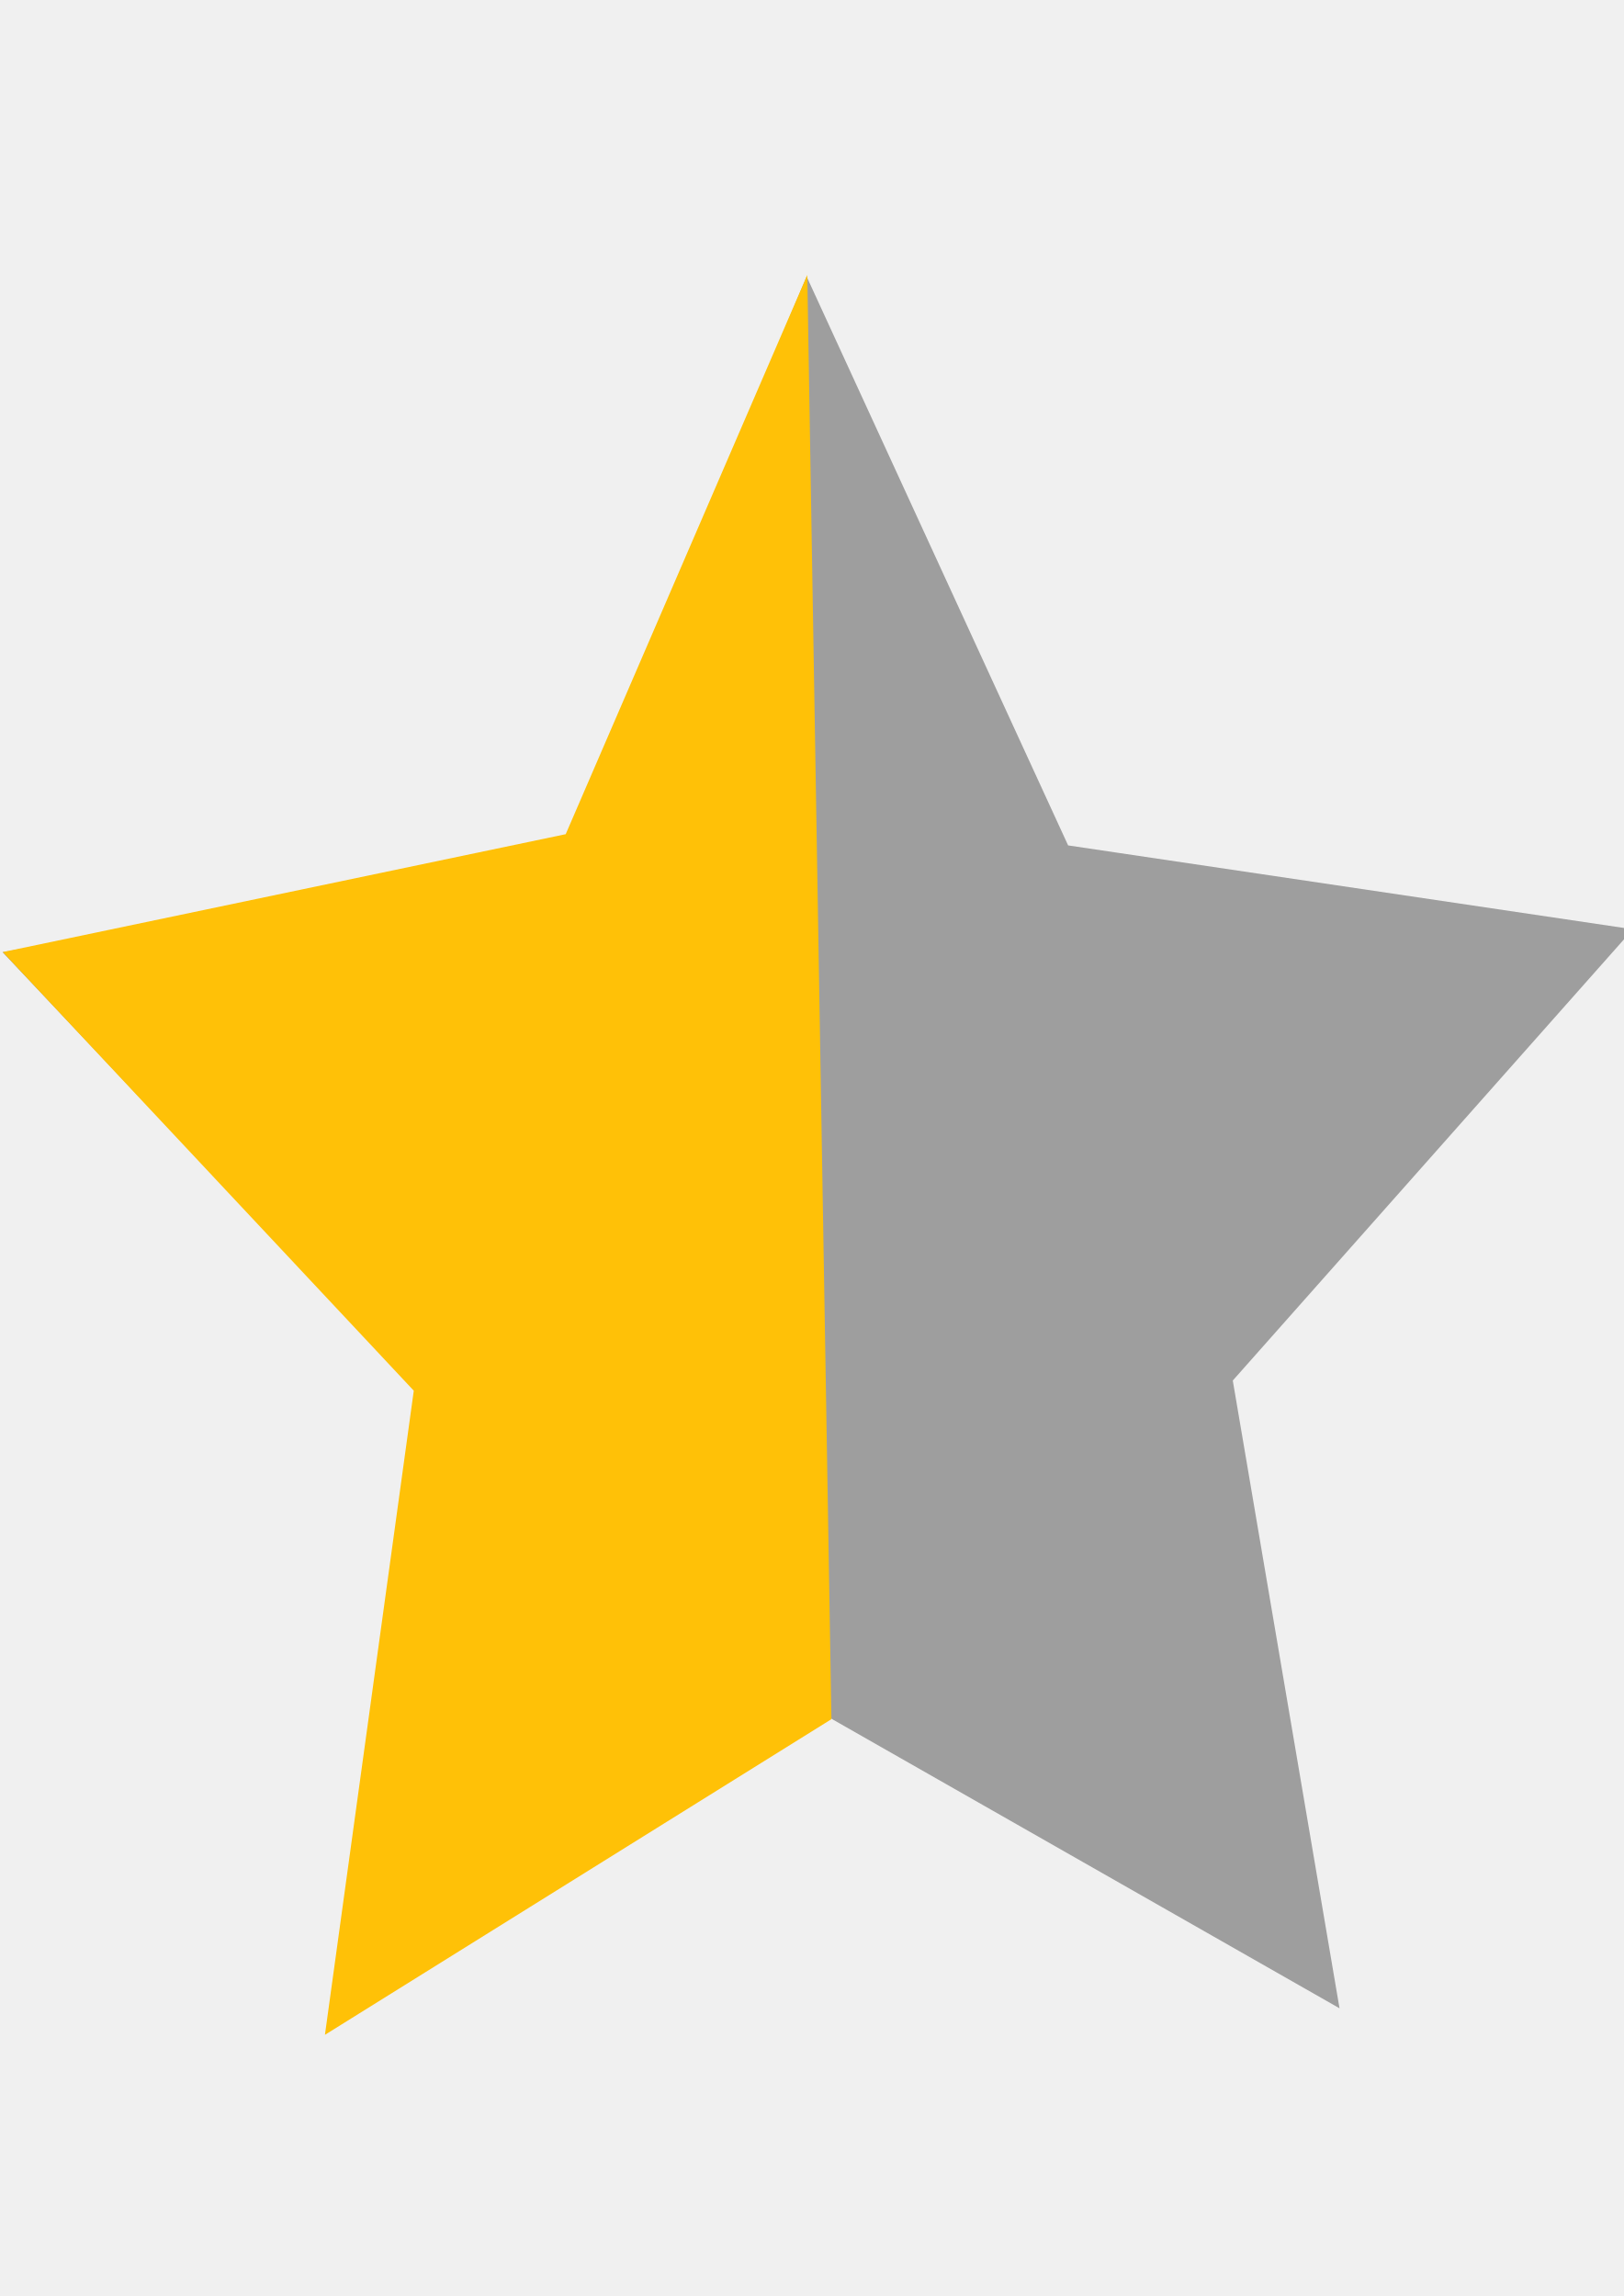
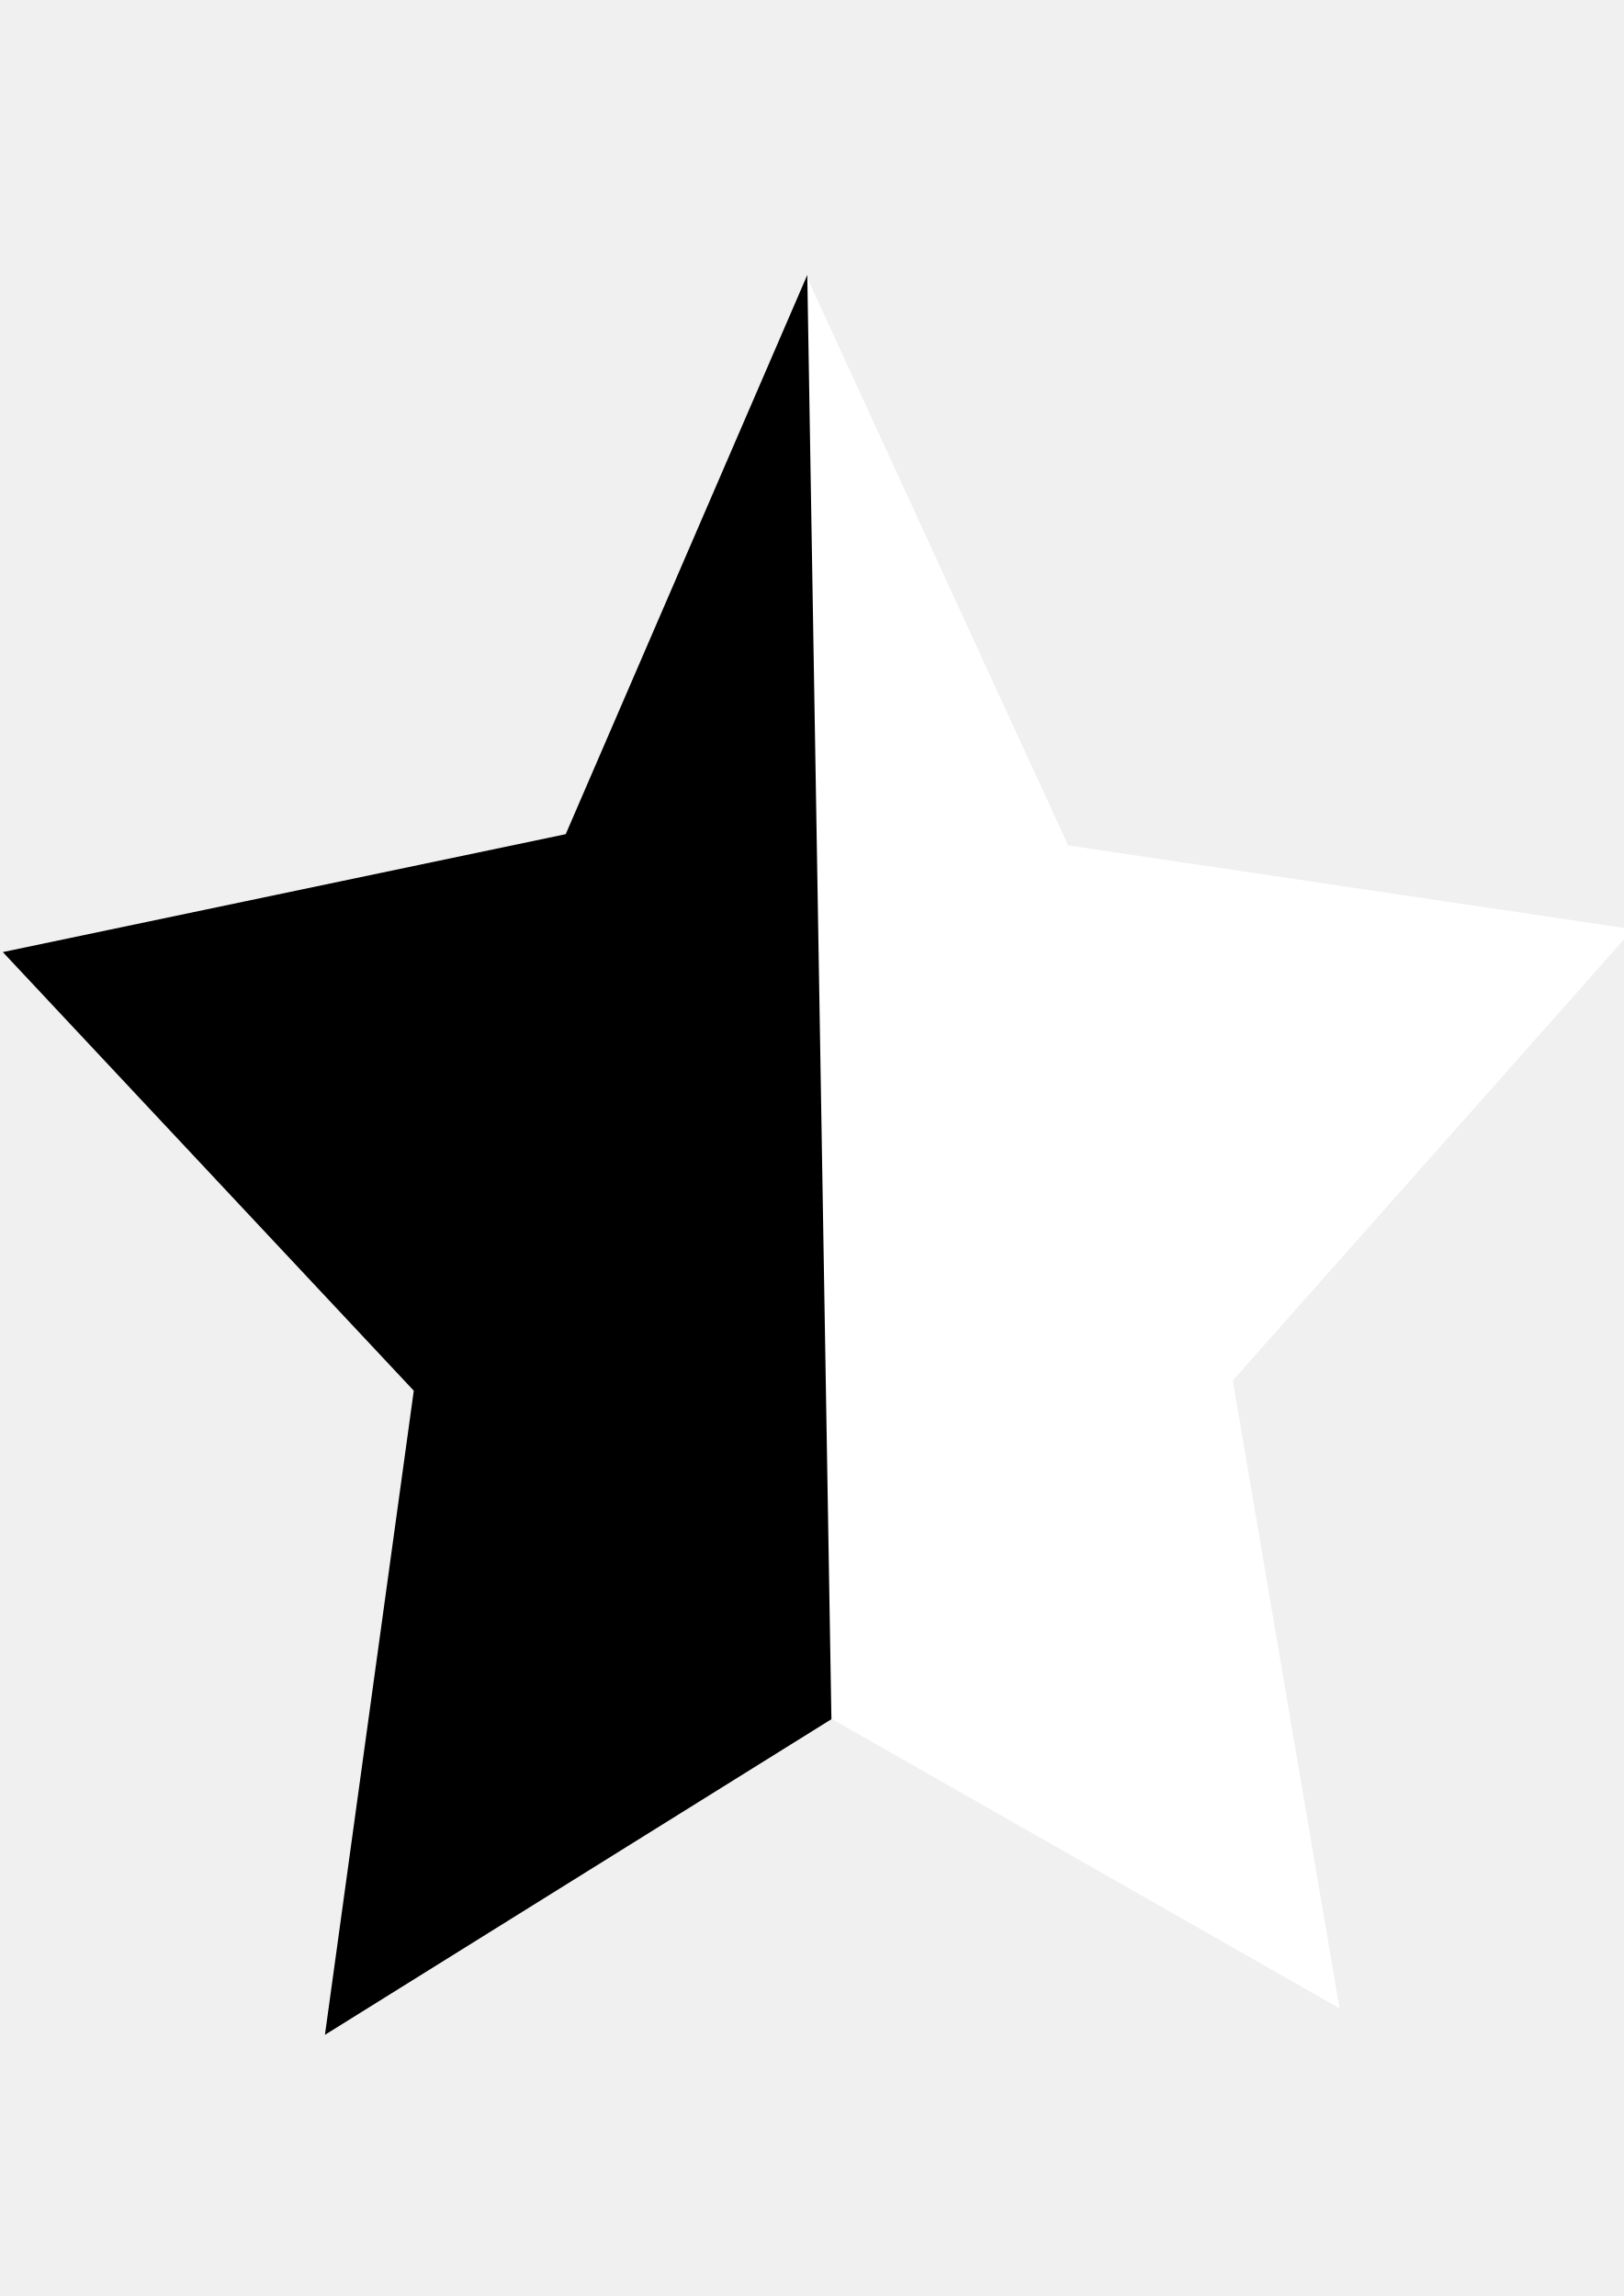
<svg xmlns="http://www.w3.org/2000/svg" width="210mm" height="297mm" viewBox="0 0 744.094 1052.362" id="svg4405" version="1.1">
  <defs id="defs4407" />
  <g id="layer1">
-     <path style="fill:#9e9e9e;fill-opacity:1" id="path4423" d="M 385.714,172.362 484.798,373.128 706.356,405.322 546.035,561.596 583.882,782.259 385.714,678.076 187.547,782.259 225.393,561.596 65.072,405.322 286.63,373.128 Z" transform="matrix(1.165072,-0.01636087,0.02184085,1.30674,-83.4881,-92.16199)" />
-     <path style="fill:#ffc107;fill-opacity:1;fill-rule:evenodd;stroke:none;stroke-width:1px;stroke-linecap:butt;stroke-linejoin:miter;stroke-opacity:1" d="M 148.907,932.655 189.621,637.419 1.277,436.381 259.248,382.343 369.955,126.024 381.016,787.979 Z" id="path4425" />
+     <path style="fill:#ffffff;fill-opacity:1" id="path4423" d="M 385.714,172.362 484.798,373.128 706.356,405.322 546.035,561.596 583.882,782.259 385.714,678.076 187.547,782.259 225.393,561.596 65.072,405.322 286.63,373.128 Z" transform="matrix(1.165072,-0.01636087,0.02184085,1.30674,-83.4881,-92.16199)" />
+     <path style="fill:#000000;fill-opacity:1;fill-rule:evenodd;stroke:none;stroke-width:1px;stroke-linecap:butt;stroke-linejoin:miter;stroke-opacity:1" d="M 148.907,932.655 189.621,637.419 1.277,436.381 259.248,382.343 369.955,126.024 381.016,787.979 Z" id="path4425" />
  </g>
</svg>
